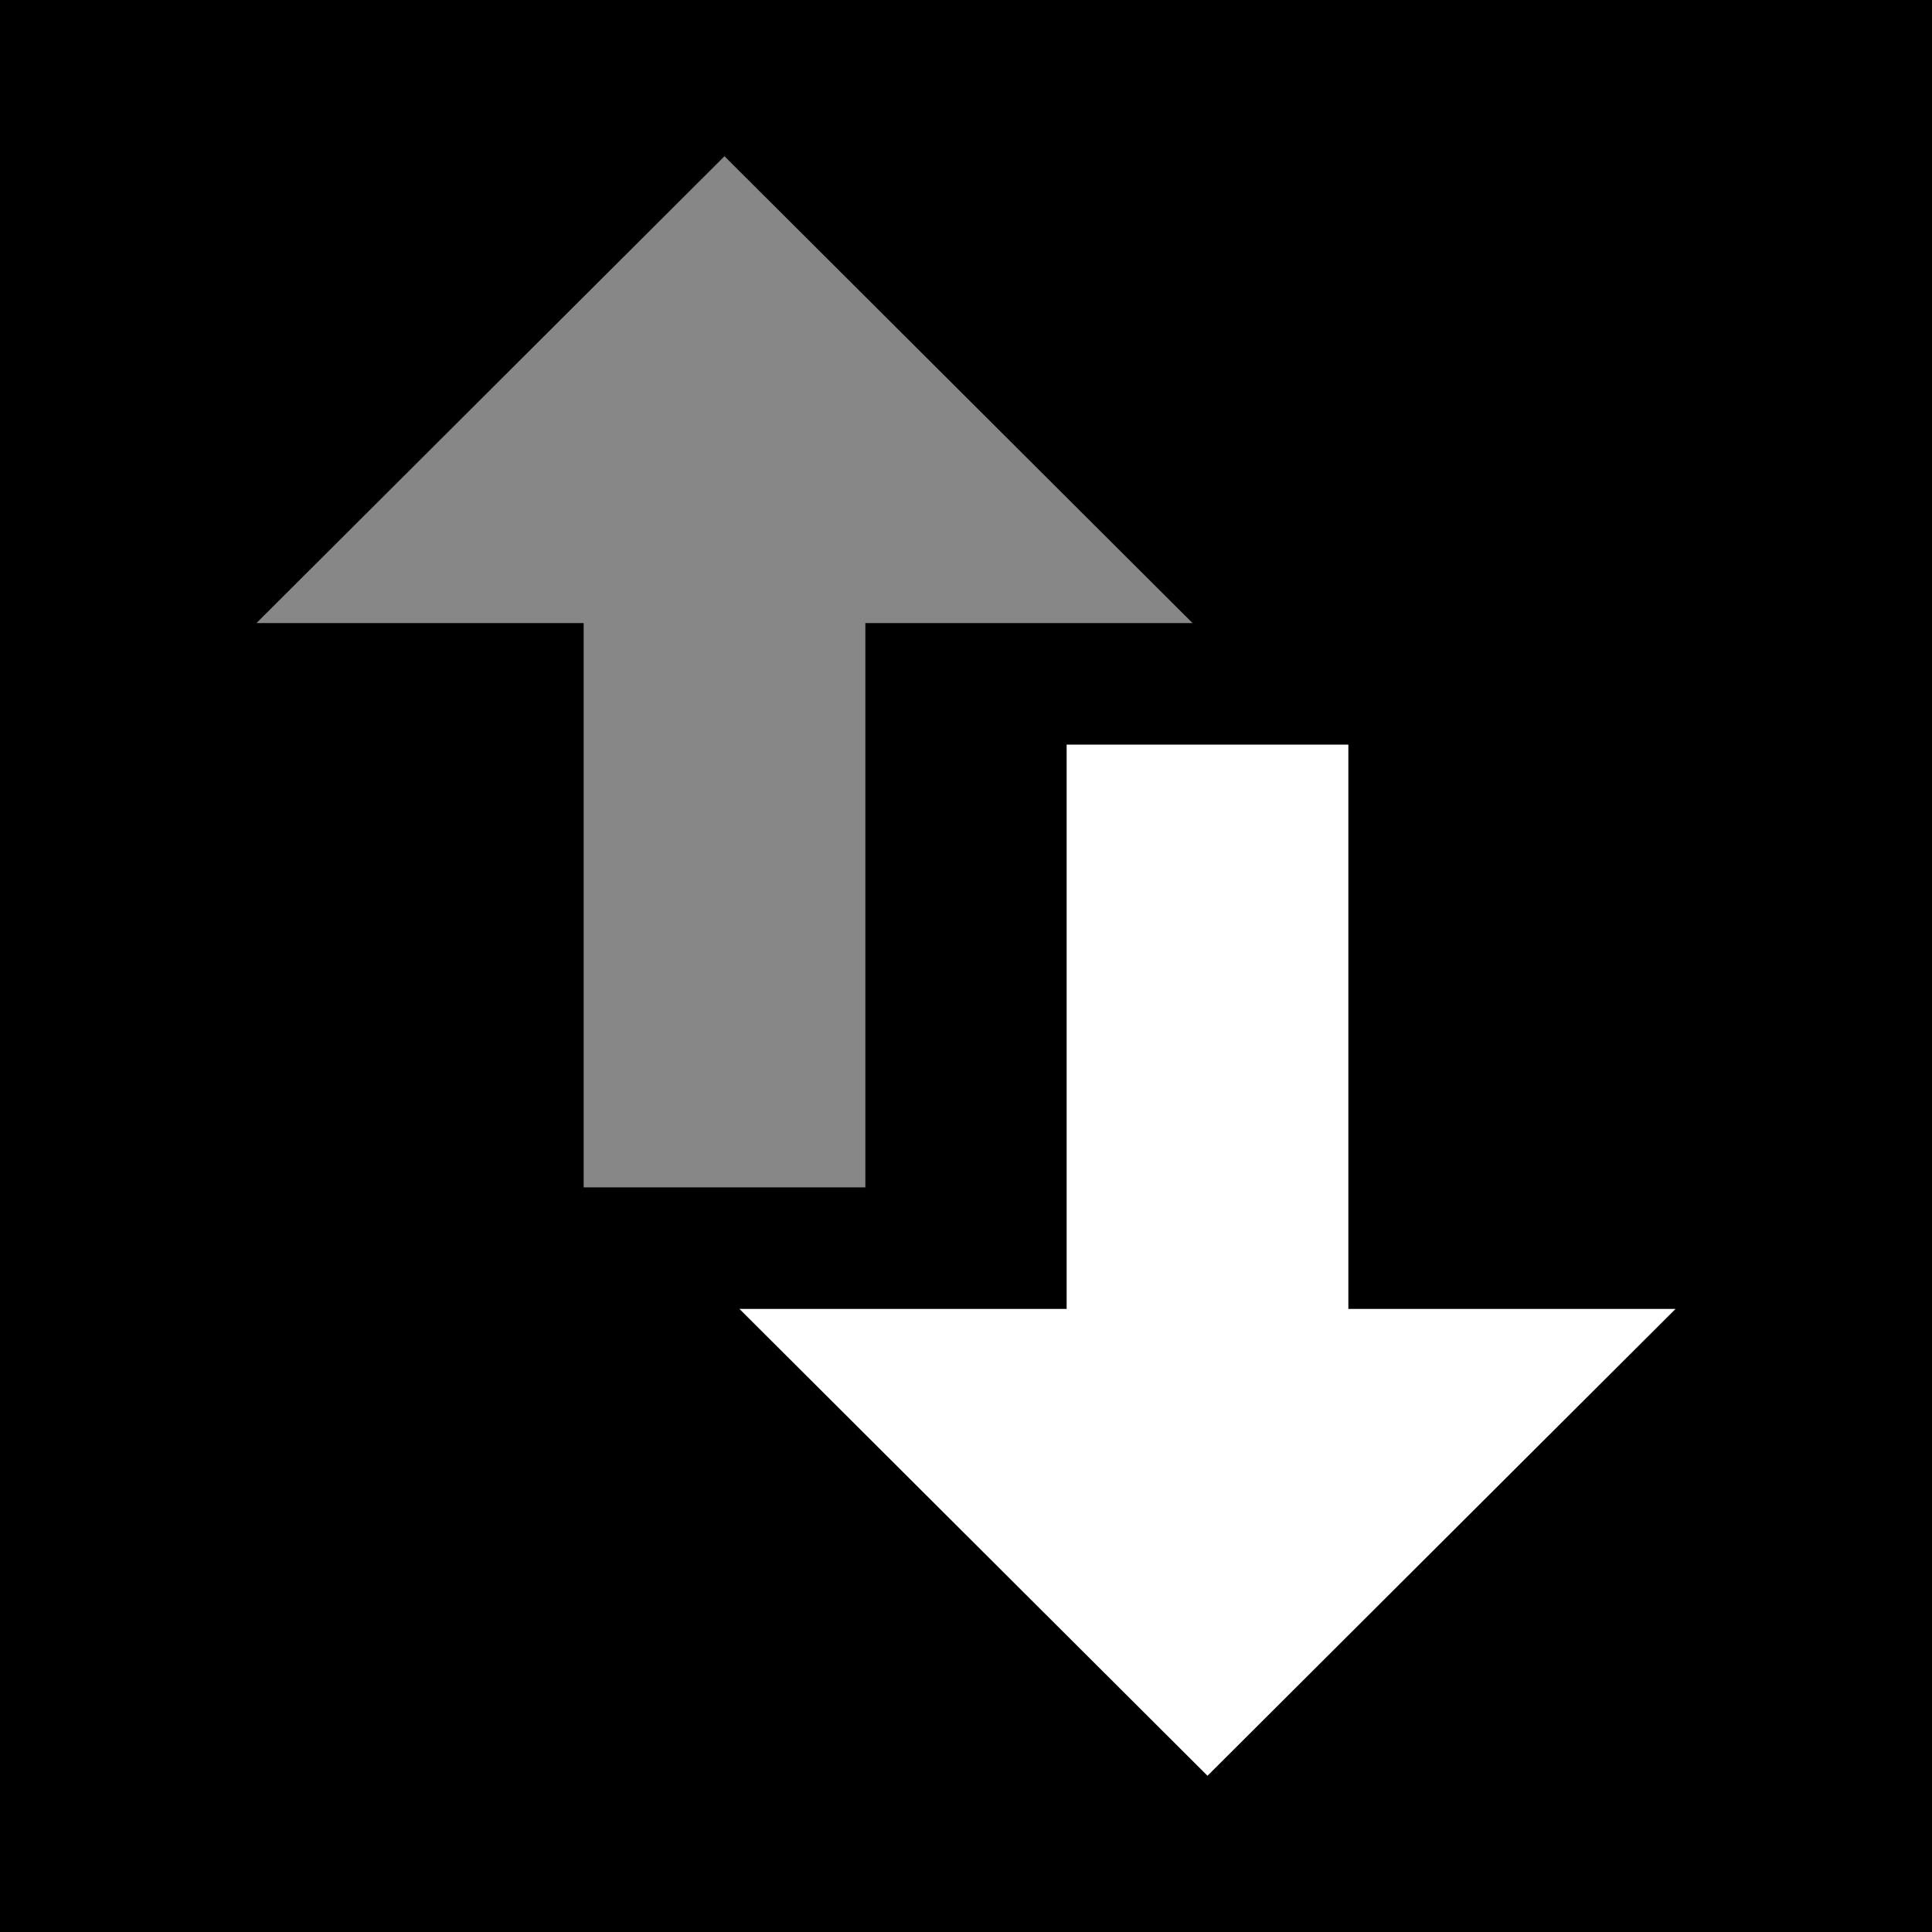
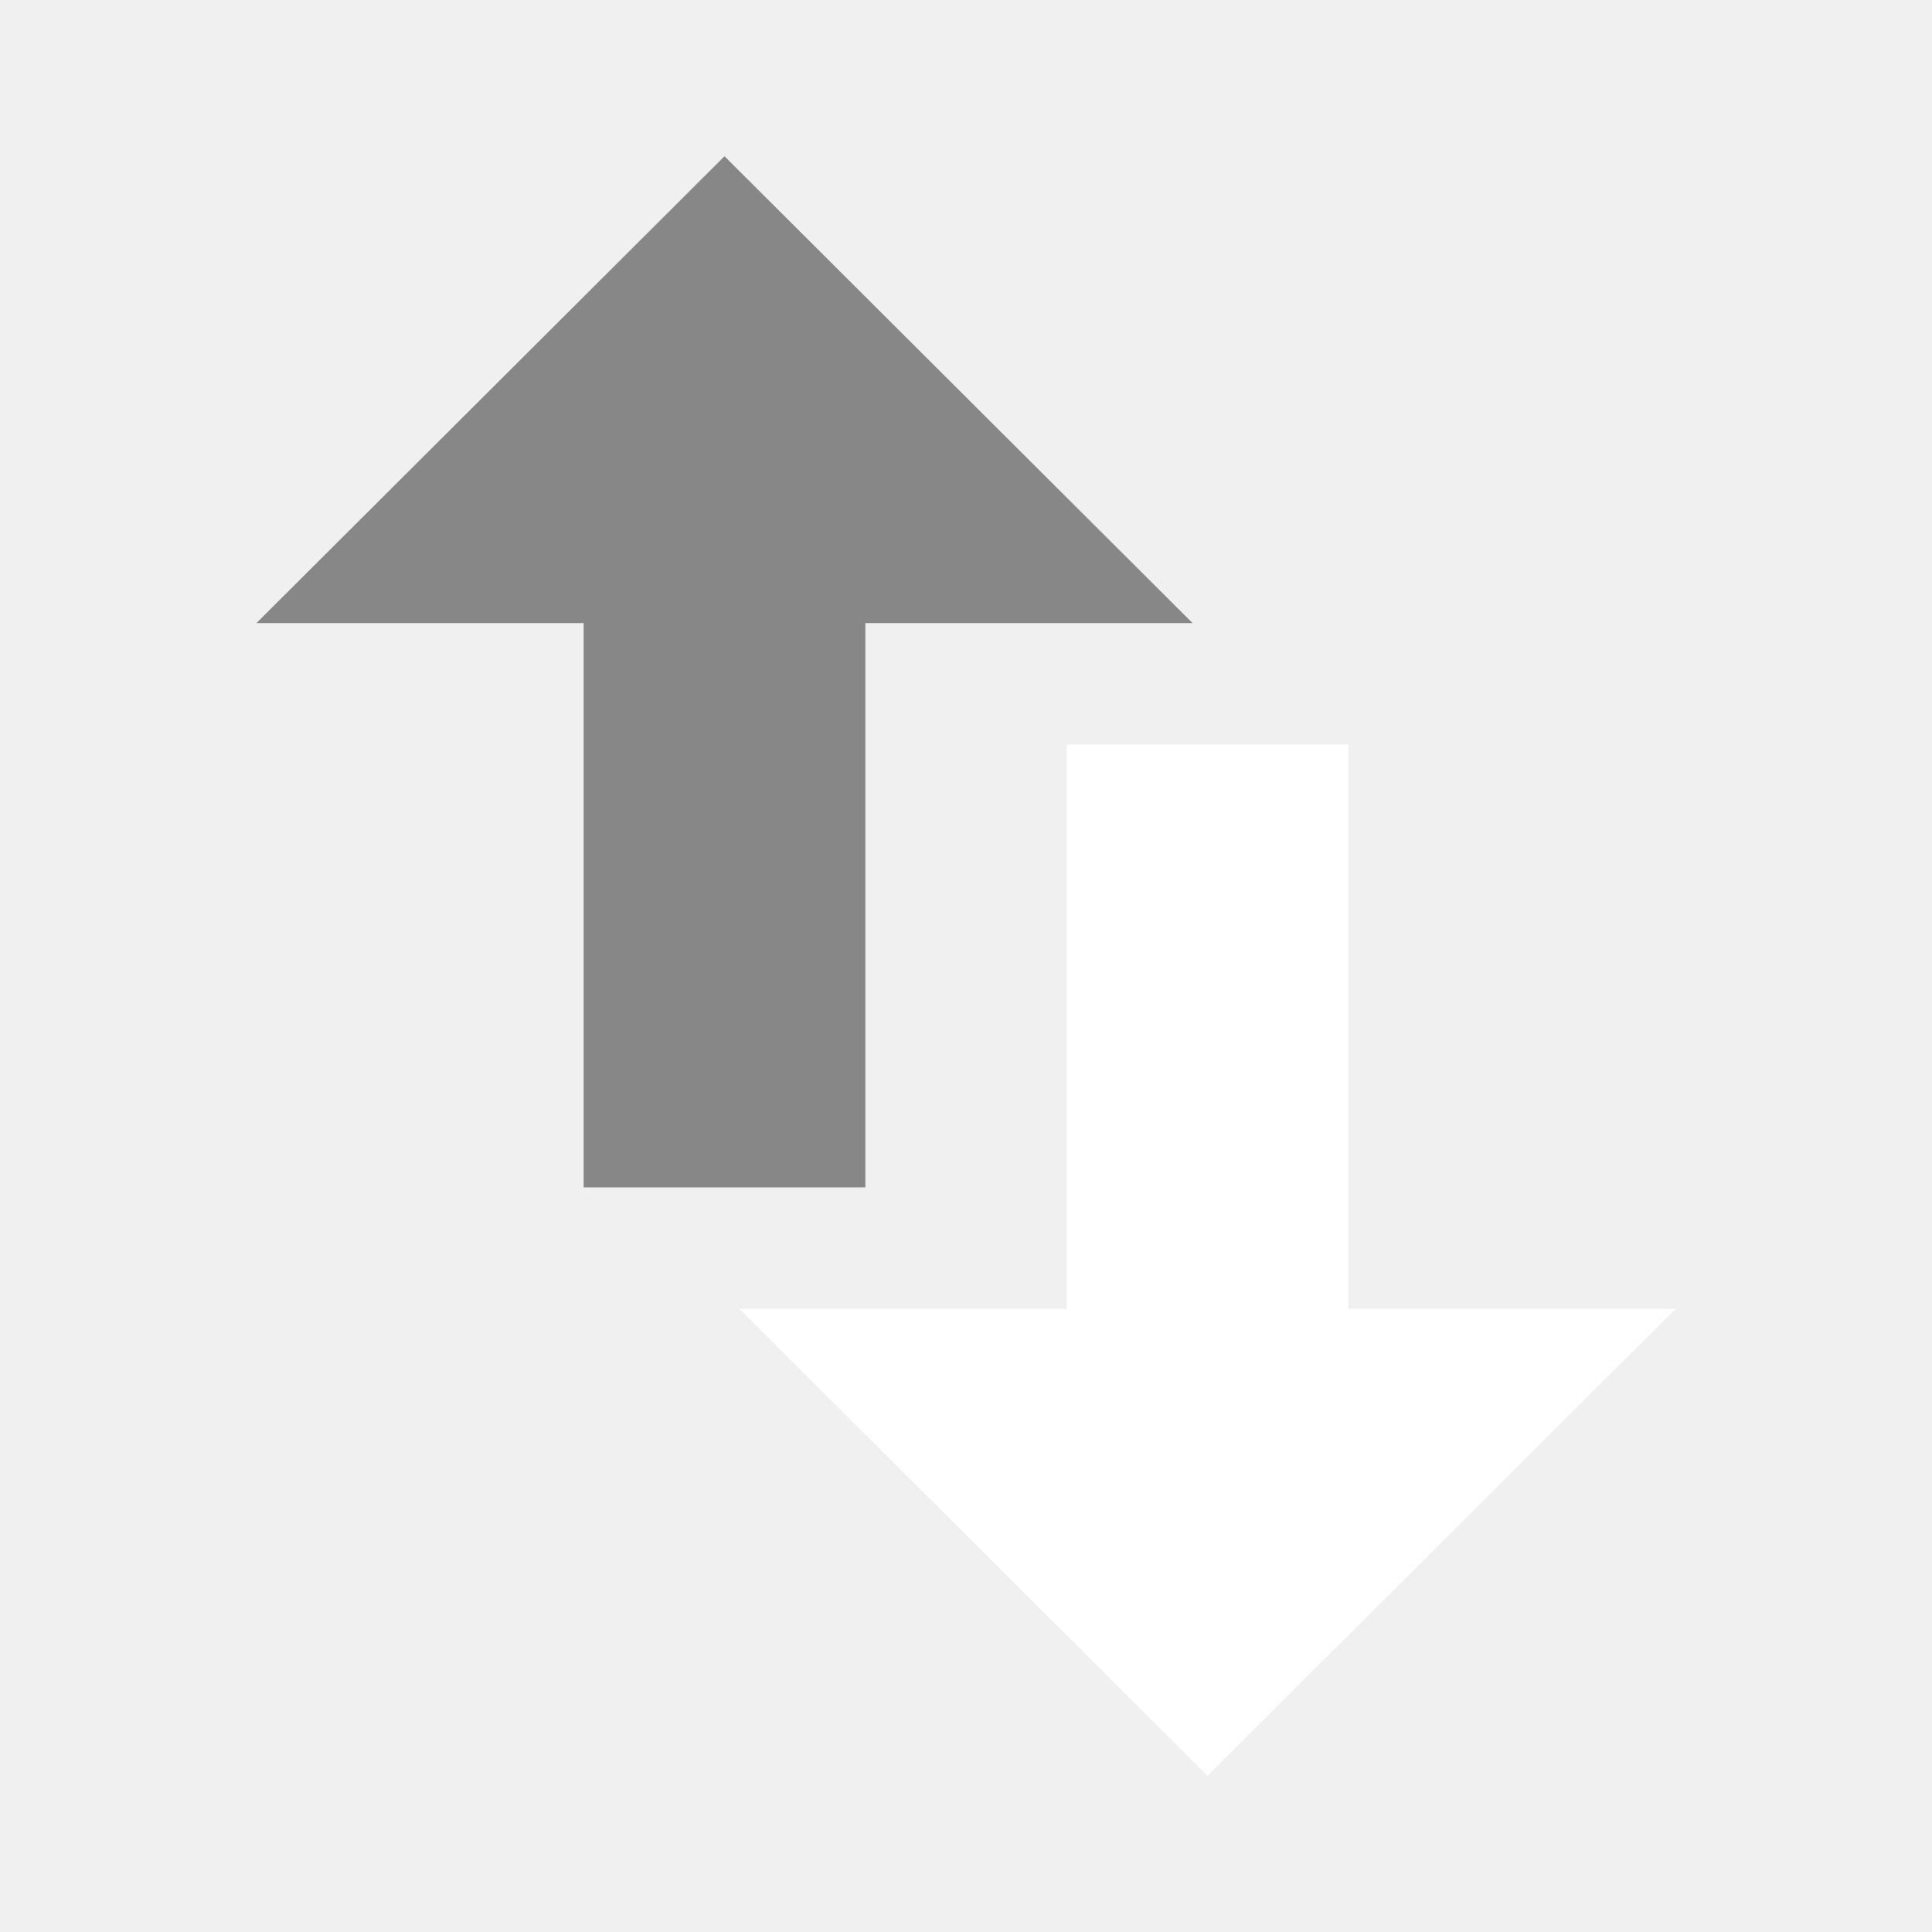
<svg xmlns="http://www.w3.org/2000/svg" width="32px" height="32px" viewBox="0 0 32 32" version="1.1">
  <g id="ic_traffic_upload" stroke="none" stroke-width="1" fill="none" fill-rule="evenodd">
-     <rect fill="#000000" x="0" y="0" width="32" height="32" />
    <g id="import_export-24px">
      <polygon id="Path" points="0 0 32 0 32 32 0 32" />
      <path d="M12,3.294 L18.543,9.82 L13.833,9.82 L13.833,19.167 L10.167,19.167 L10.167,9.82 L5.457,9.82 L12,3.294 Z" id="Path" stroke="#878787" fill="#878787" fill-rule="nonzero" />
      <path d="M21.833,12.833 L21.833,22.18 L26.543,22.18 L20,28.706 L13.457,22.18 L18.167,22.18 L18.167,12.833 L21.833,12.833 Z" id="Path" stroke="#FFFFFF" fill="#FFFFFF" fill-rule="nonzero" />
    </g>
  </g>
</svg>
